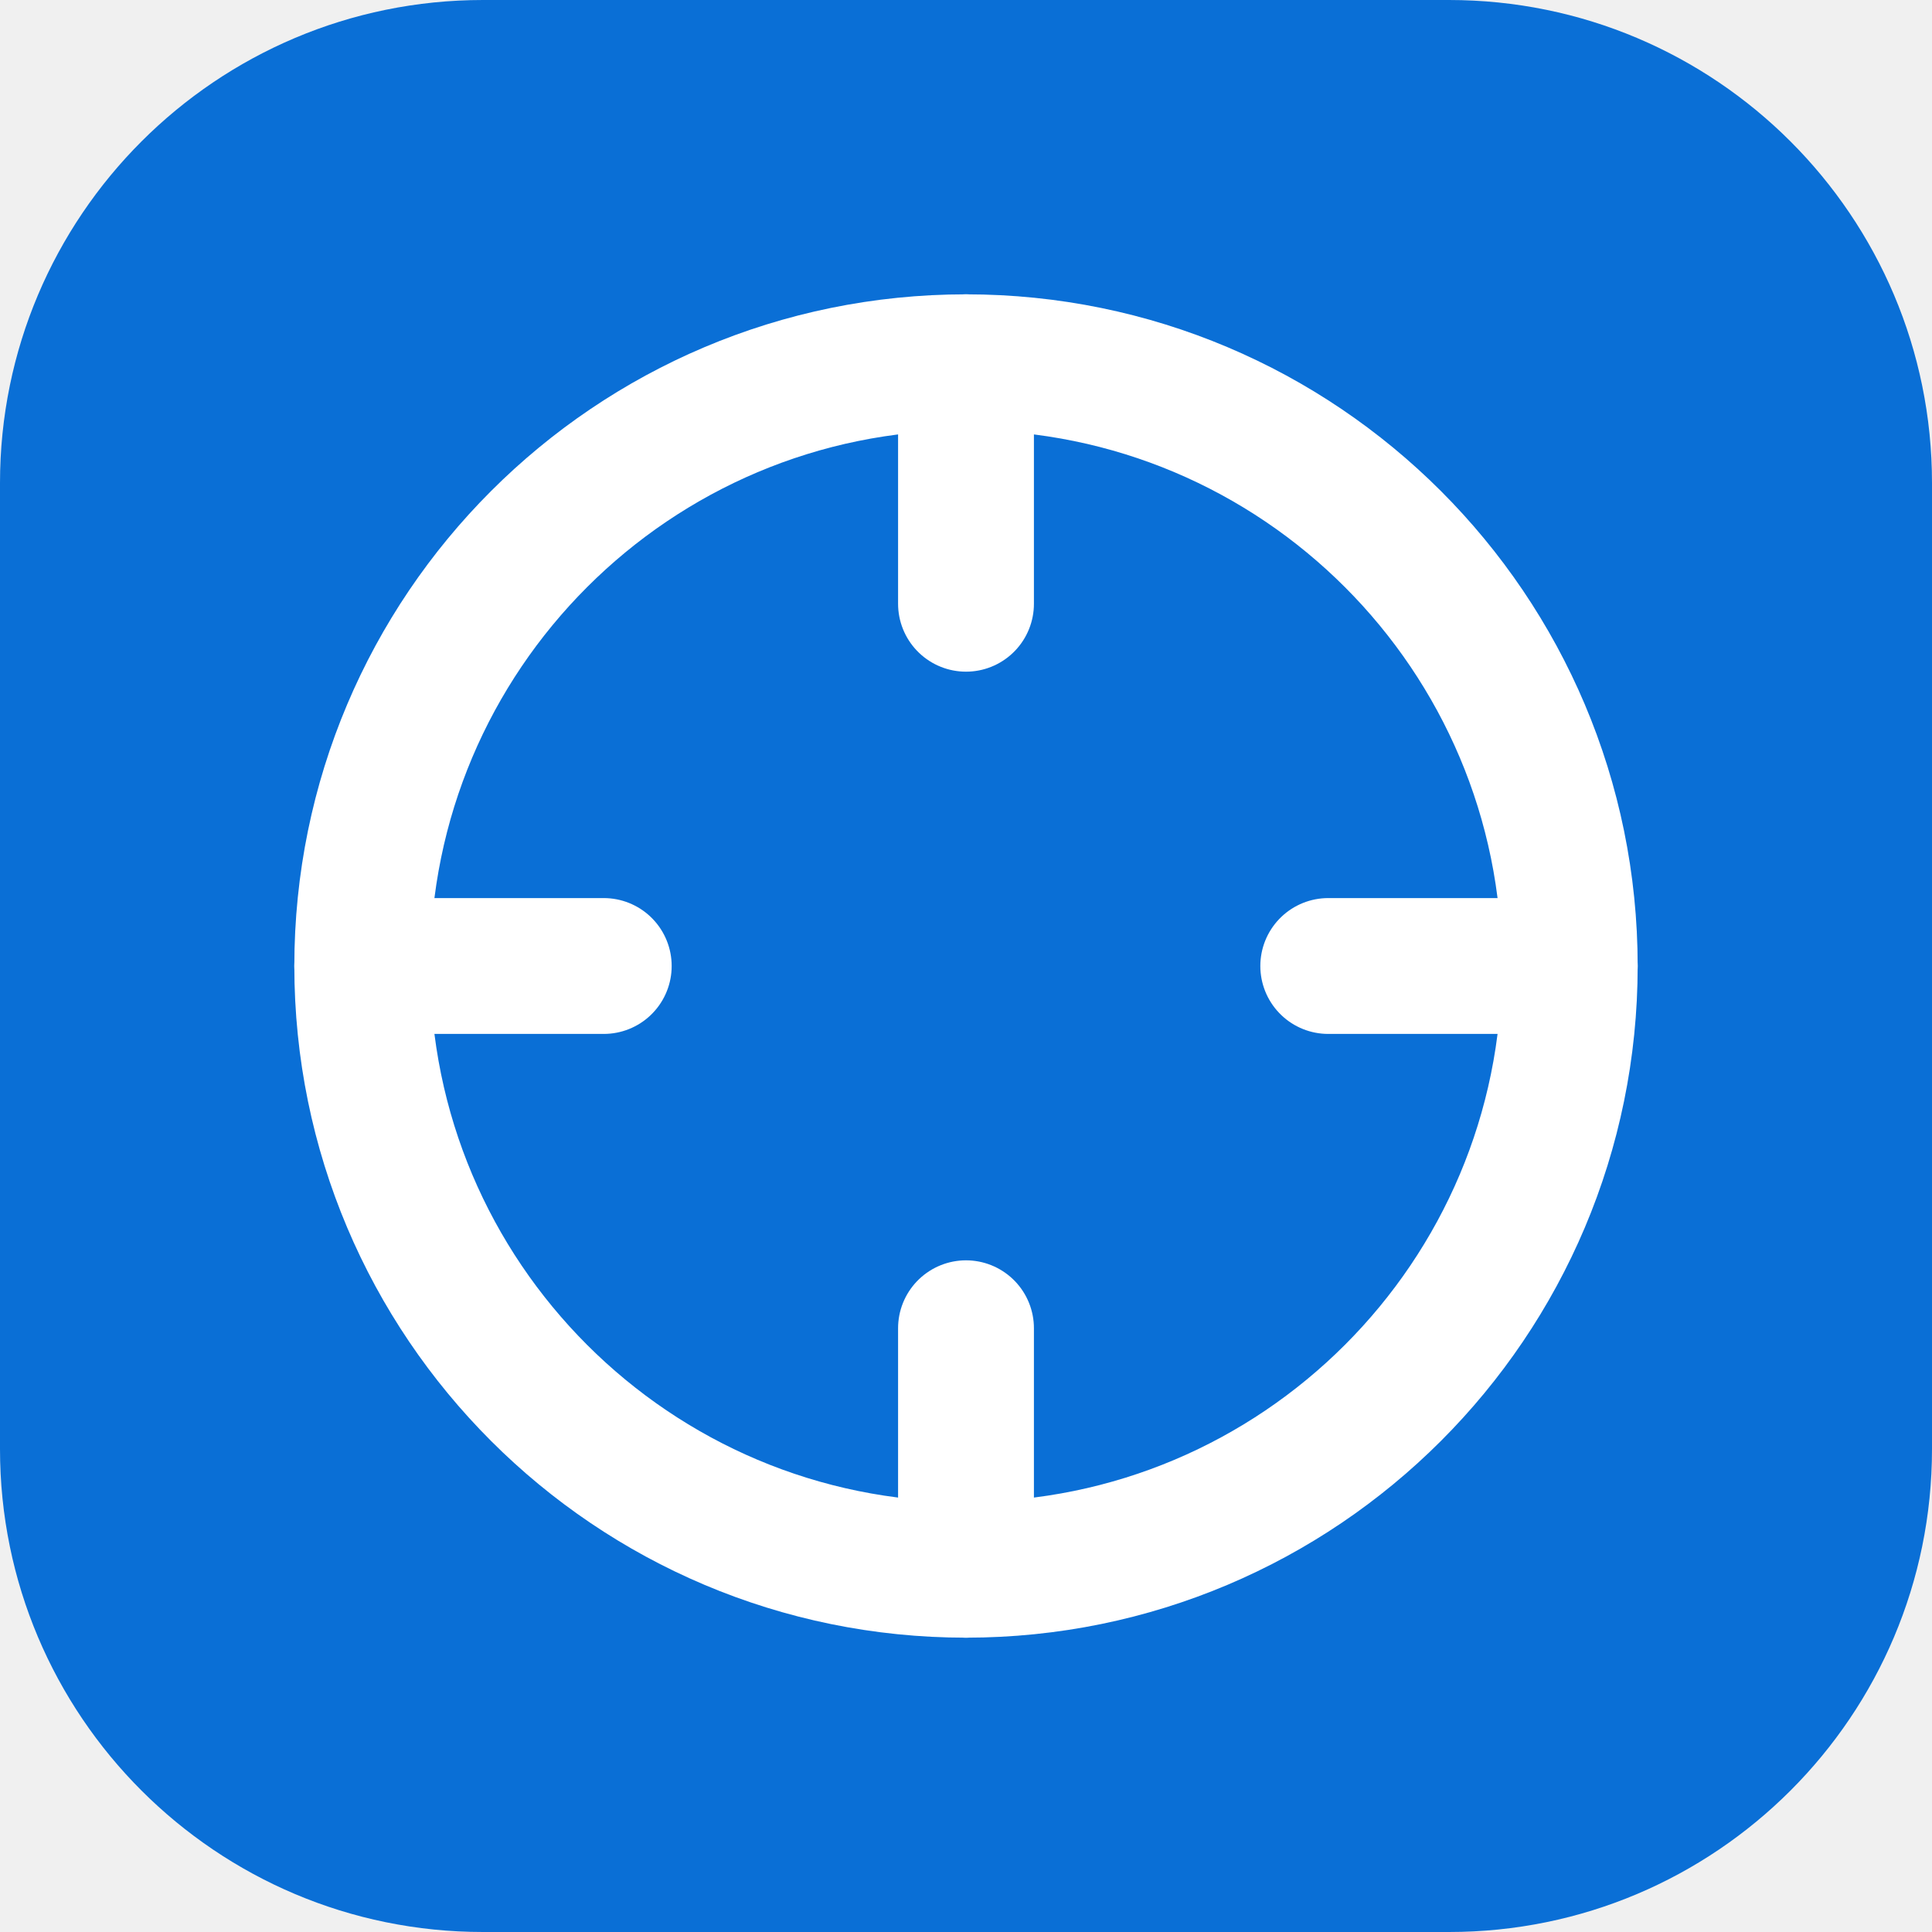
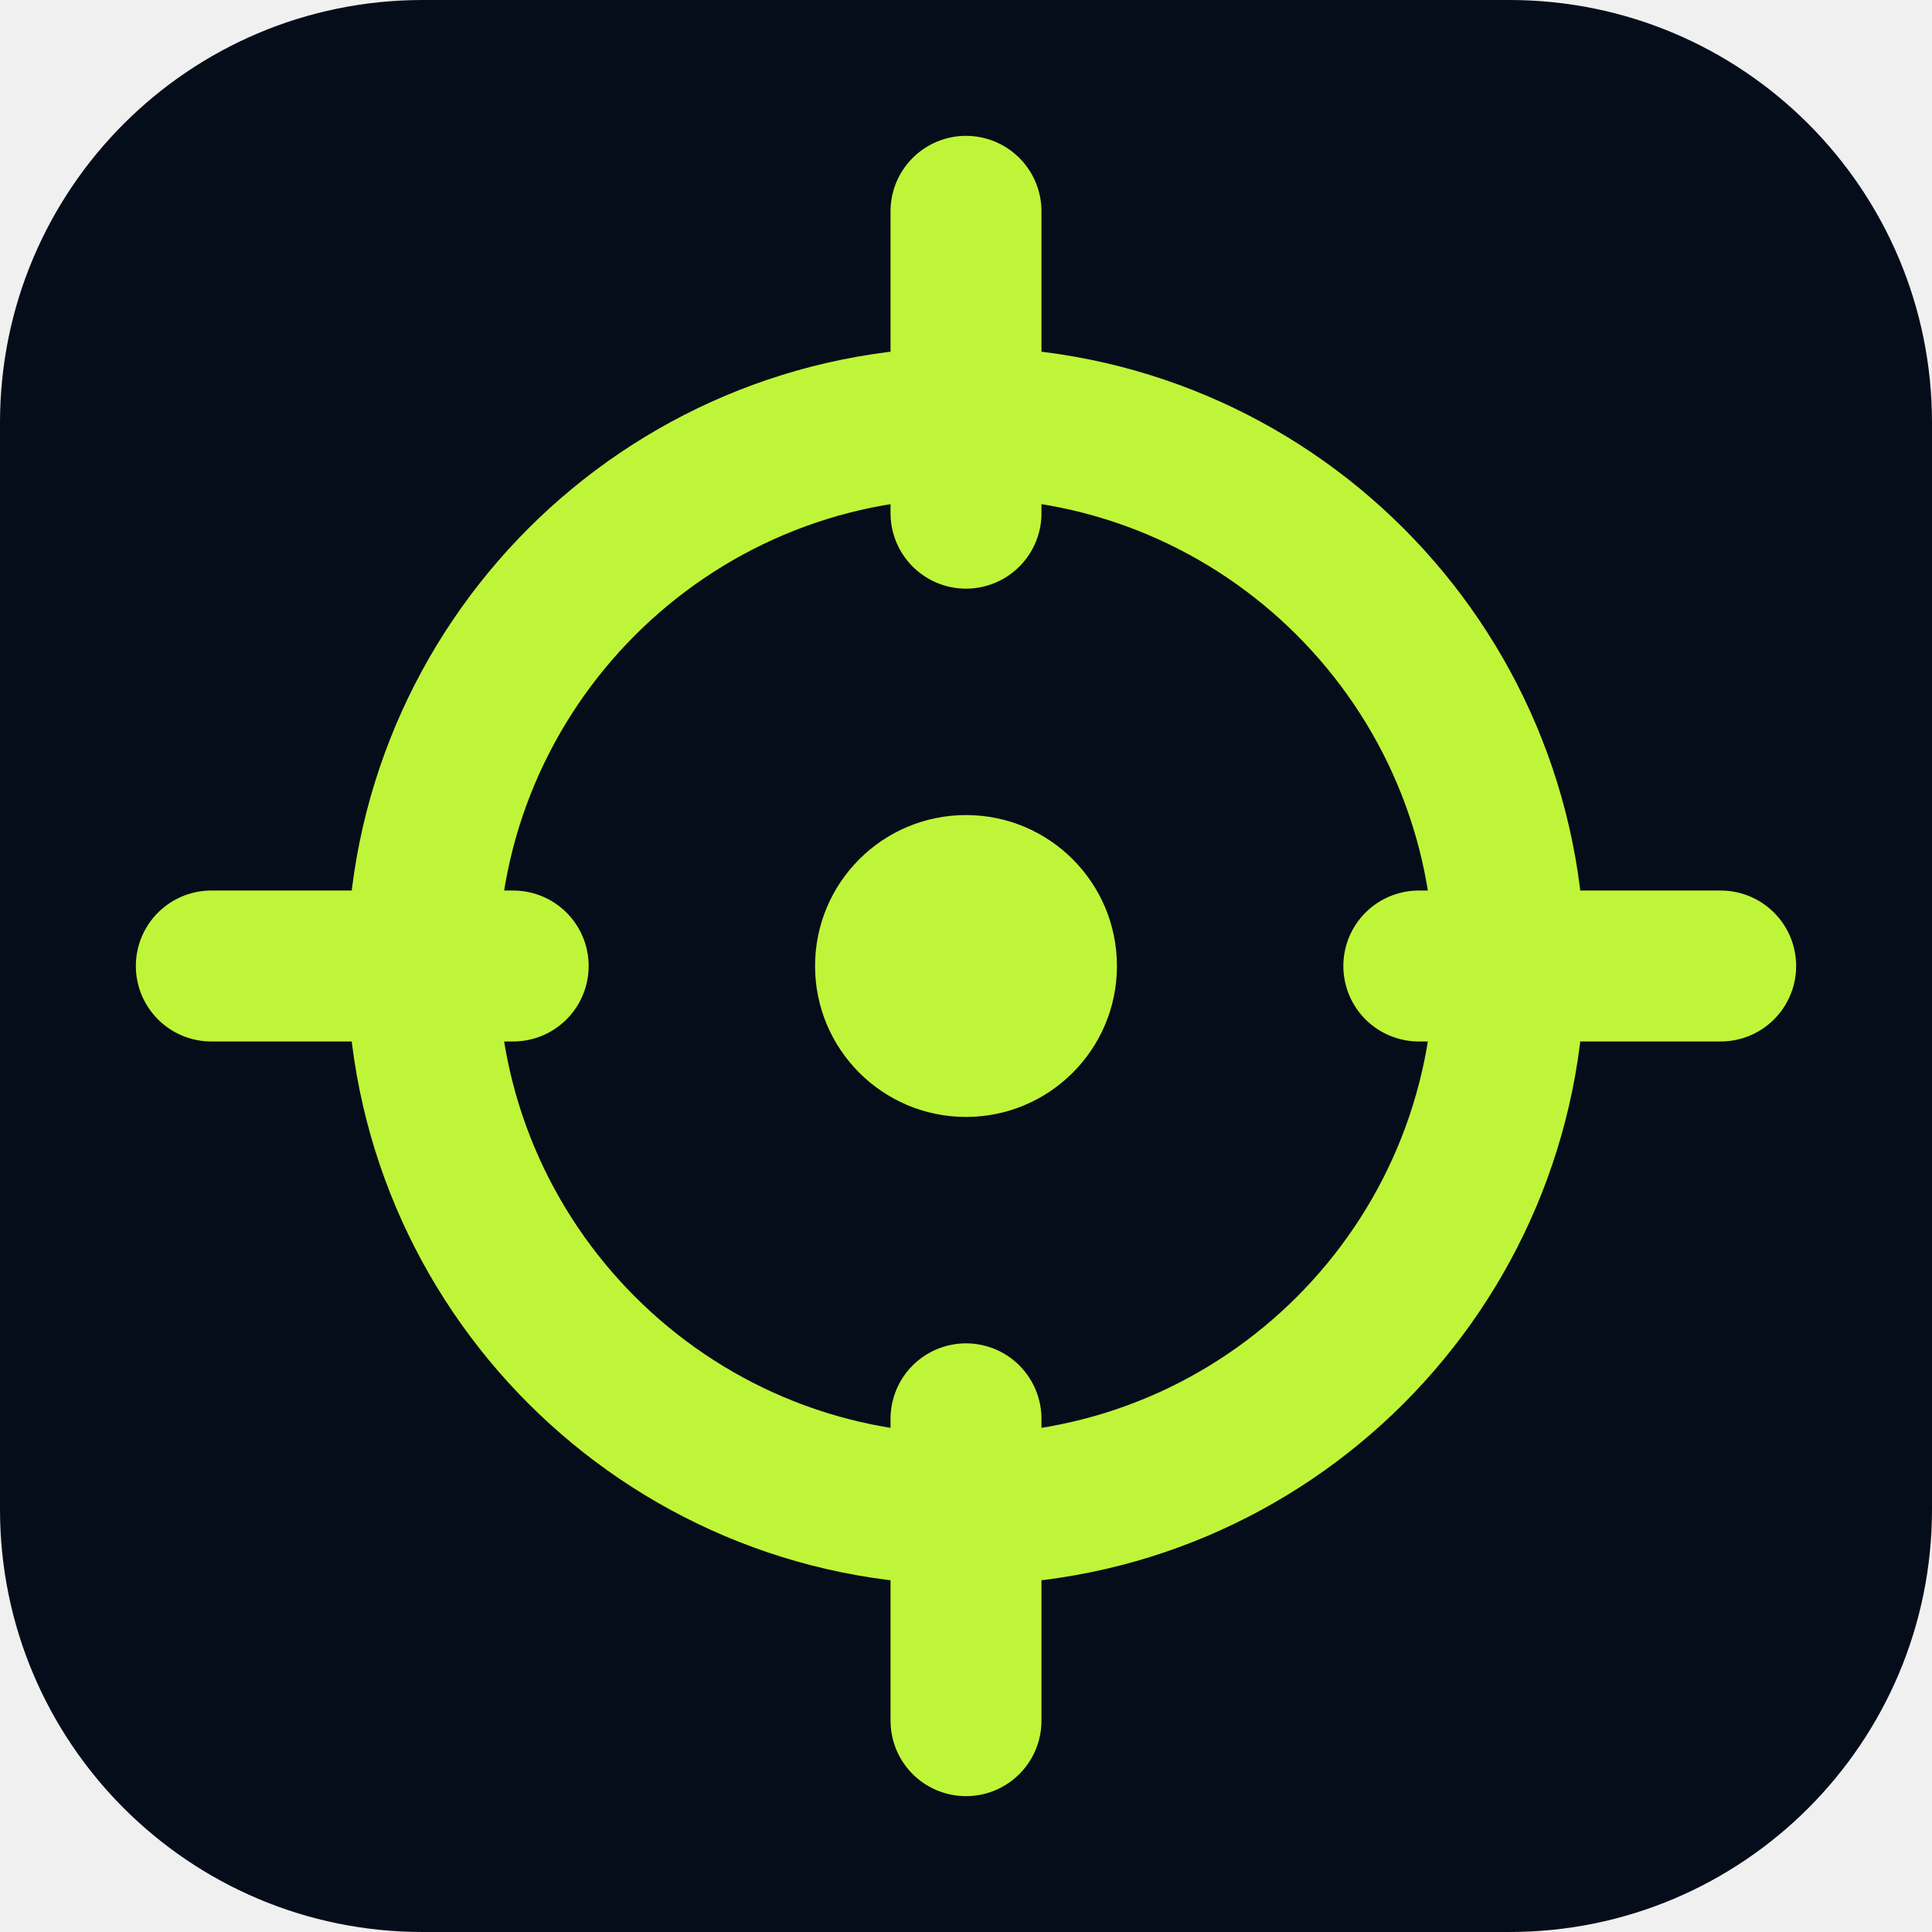
<svg xmlns="http://www.w3.org/2000/svg" viewBox="0 0 32 32">
-   <rect width="32" height="32" rx="8" fill="#0a6fd6" />
-   <g transform="translate(4 4)" fill="none" stroke="#ffffff" stroke-width="2.25" stroke-linecap="round" stroke-linejoin="round">
-     <circle cx="12" cy="12" r="10" />
-     <line x1="22" x2="18" y1="12" y2="12" />
-     <line x1="6" x2="2" y1="12" y2="12" />
-     <line x1="12" x2="12" y1="6" y2="2" />
-     <line x1="12" x2="12" y1="22" y2="18" />
+   <rect width="32" height="32" rx="7" fill="#060d1a" />
+   <g fill="none" stroke="#bff538" stroke-width="2.5" stroke-linecap="round">
+     <circle cx="16" cy="16" r="9" />
+     <path d="M16 3.5v5M16 23.5v5M3.5 16h5M23.5 16h5" />
  </g>
+   <circle cx="16" cy="16" r="2.5" fill="#bff538" />
</svg>
